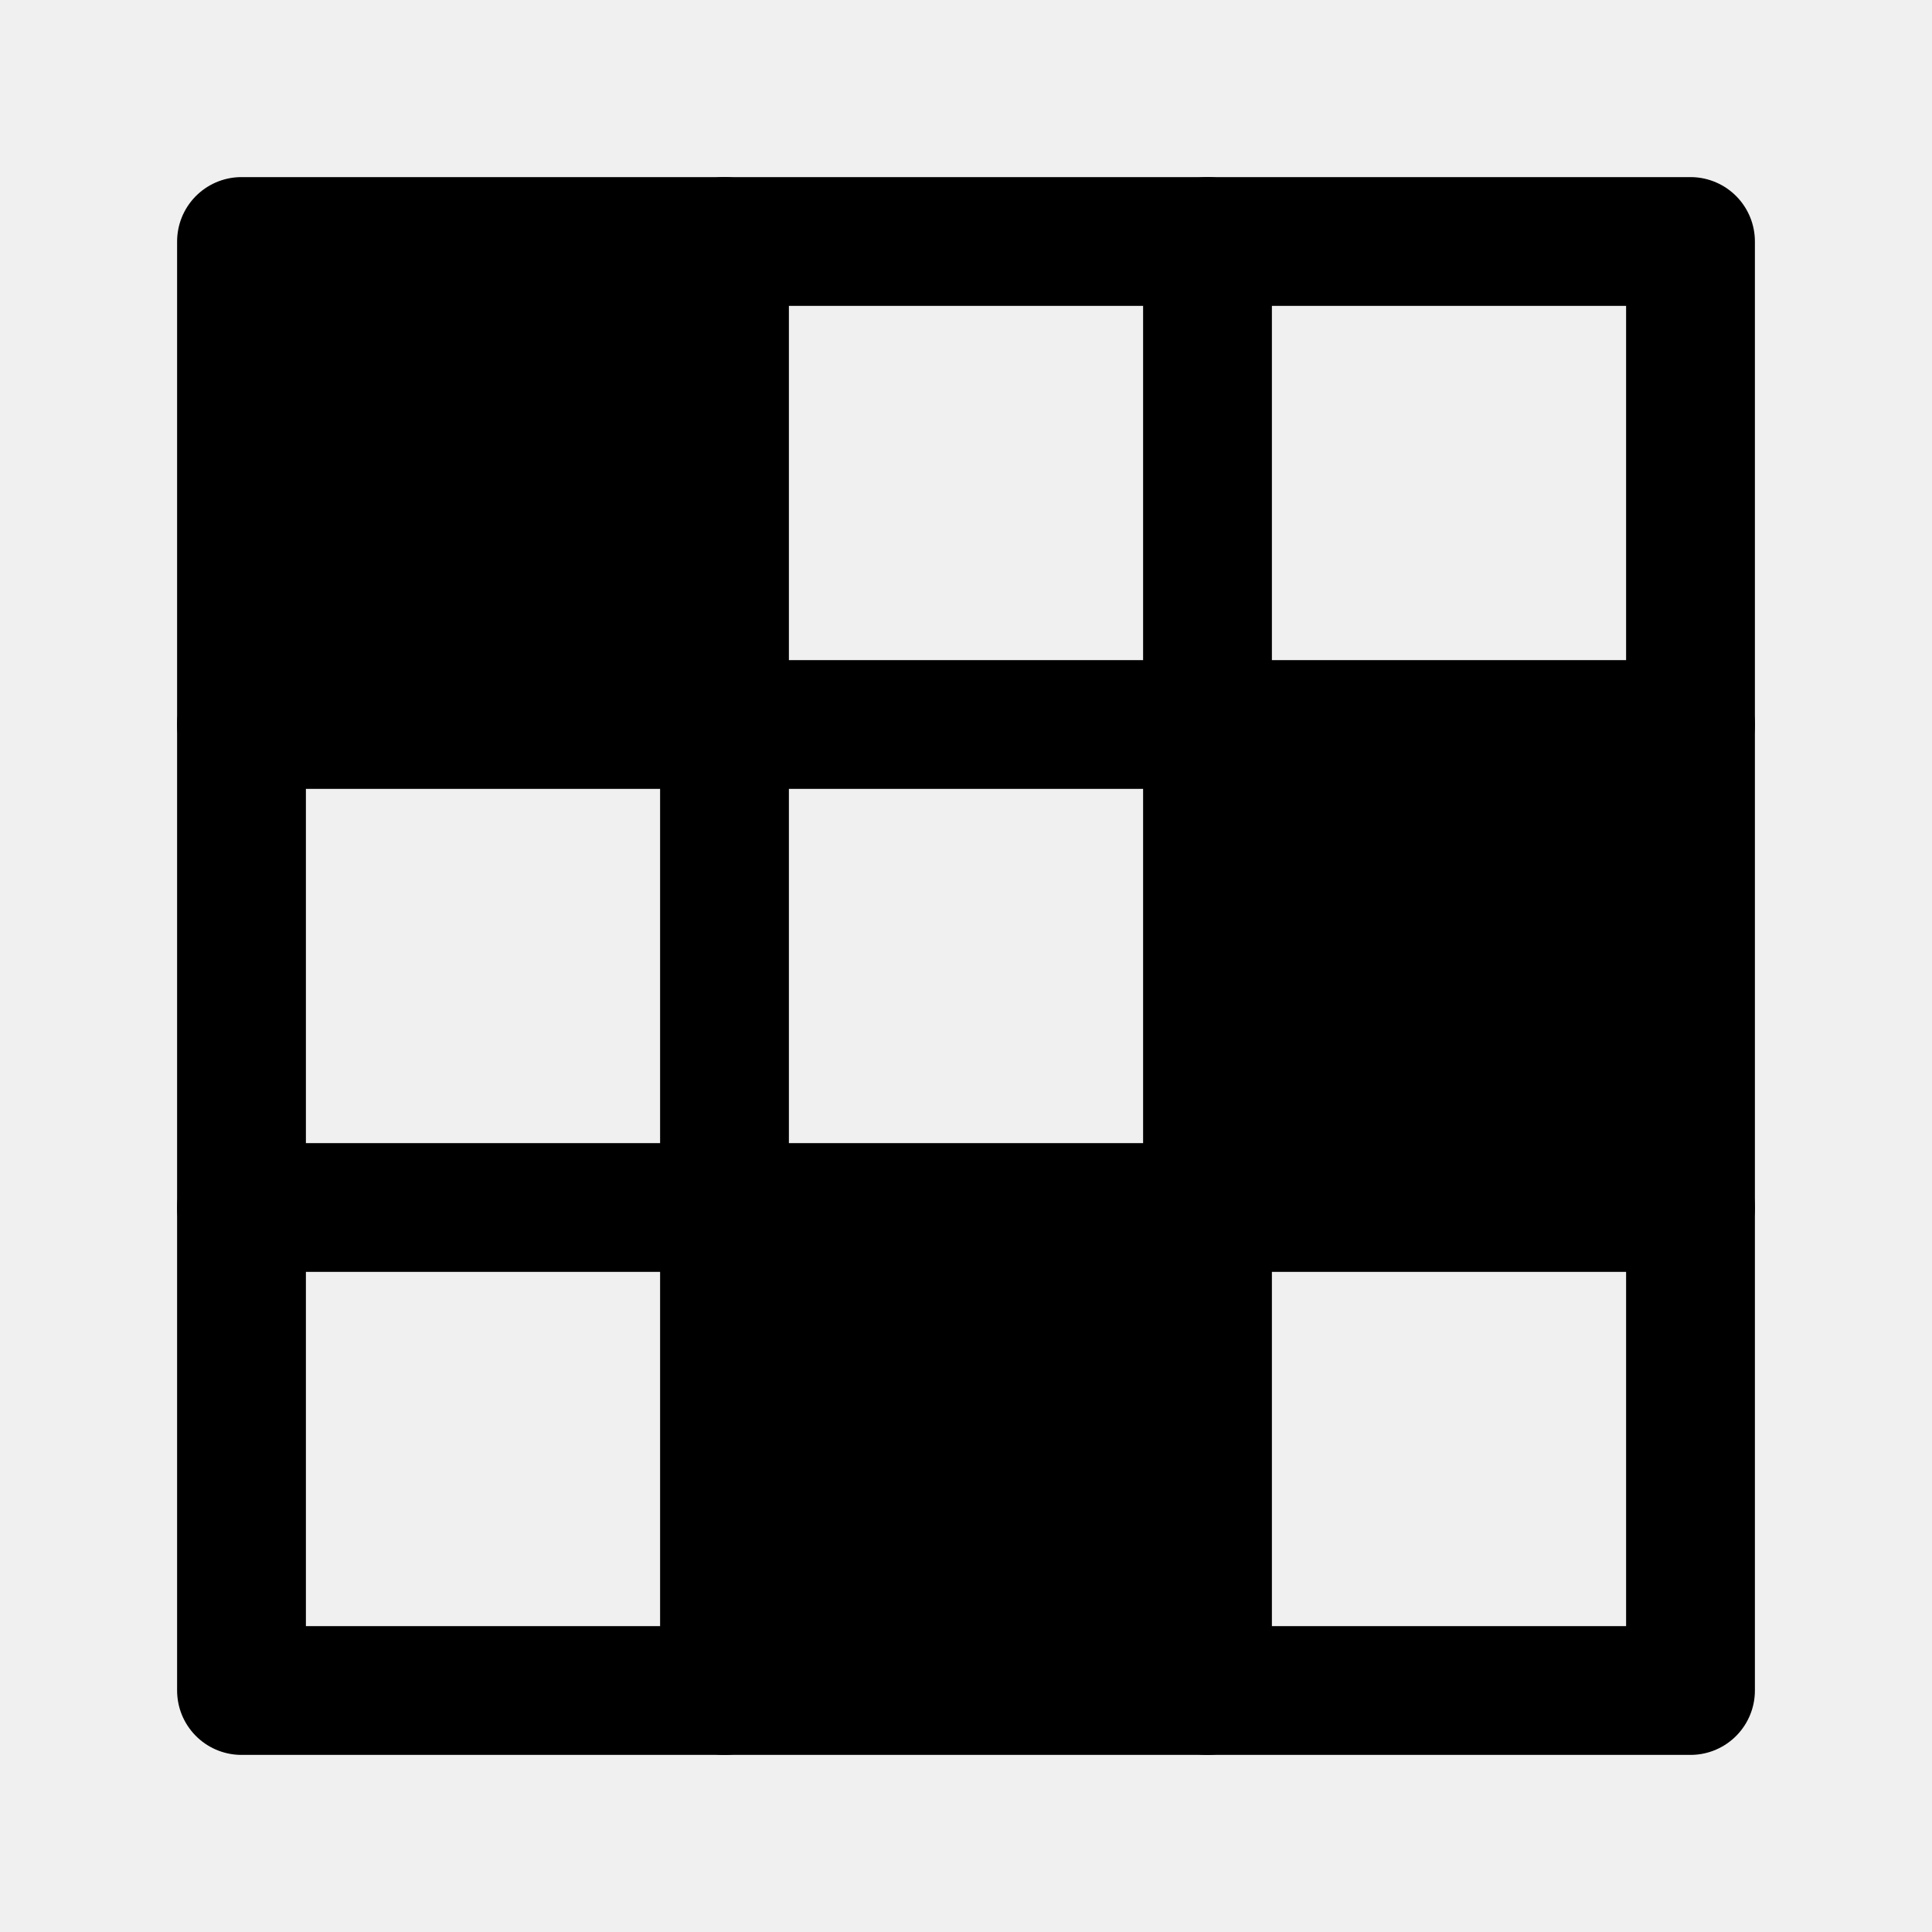
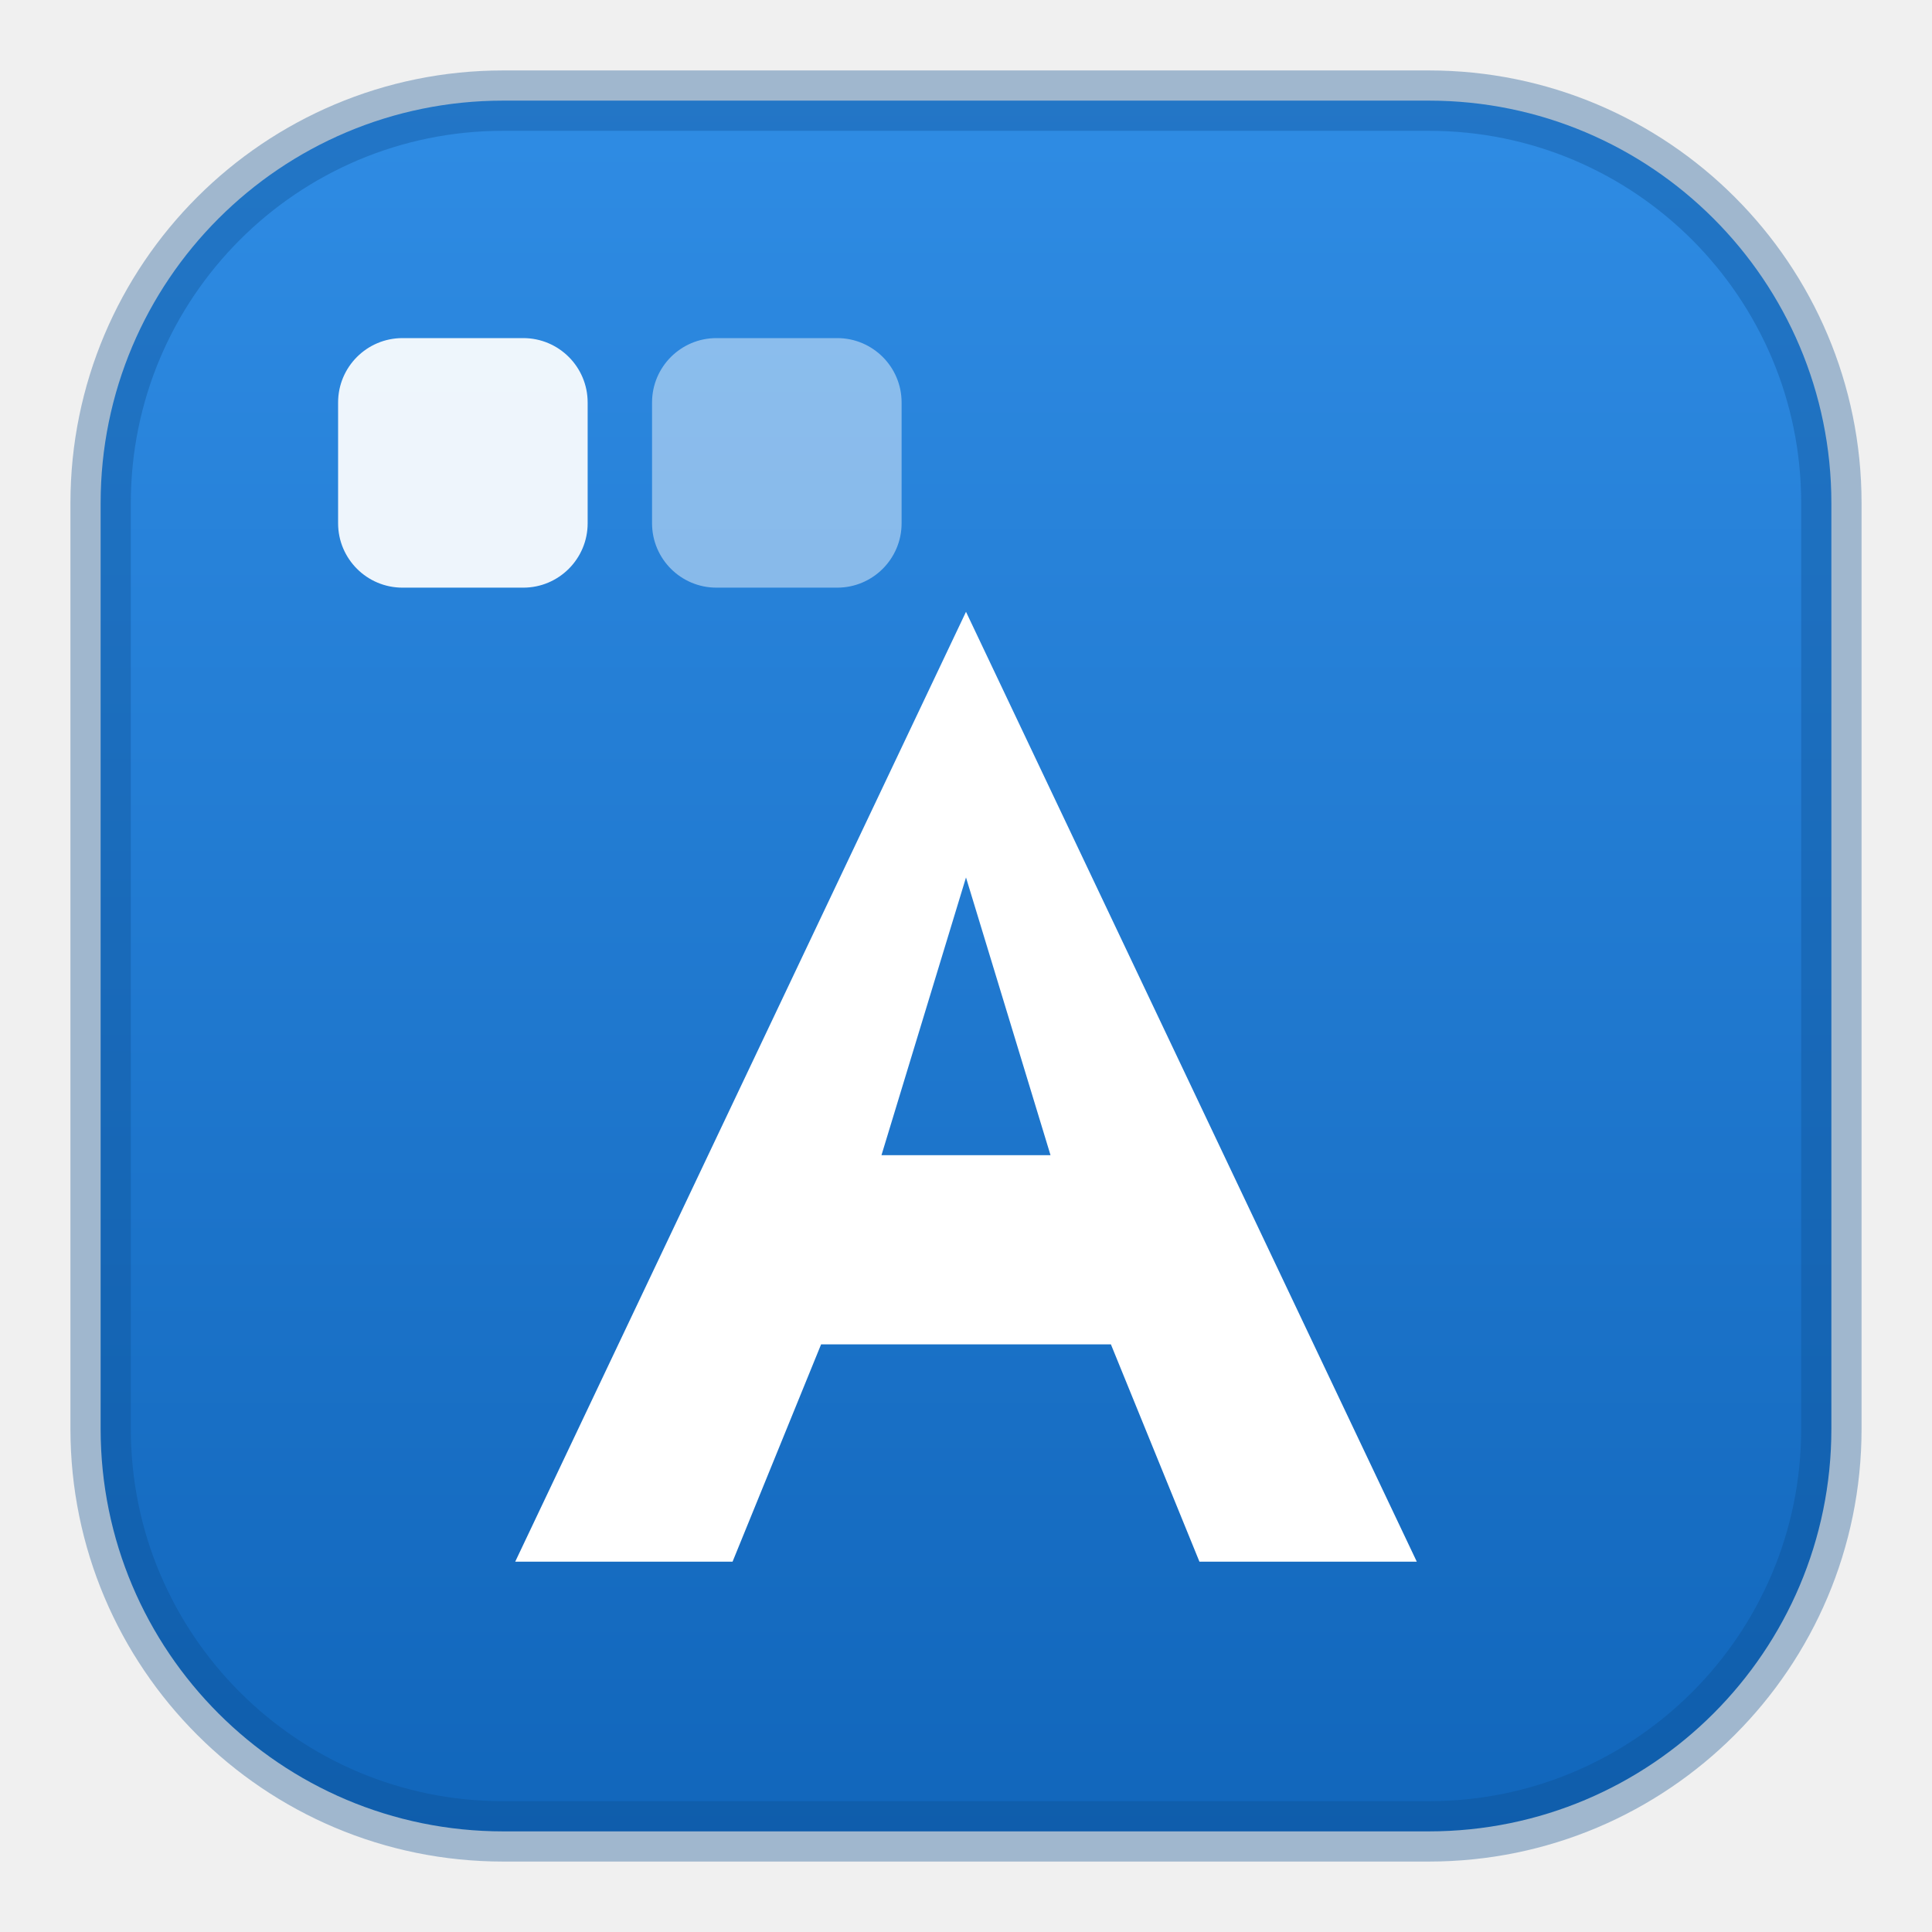
- <svg xmlns="http://www.w3.org/2000/svg" viewBox="0 0 24 24" fill="none" stroke="currentColor" stroke-width="1.6" stroke-linecap="round" stroke-linejoin="round">
-   <rect x="3" y="3" width="18" height="18" />
-   <path d="M9 3v18M15 3v18M3 9h18M3 15h18" />
-   <rect x="3" y="3" width="6" height="6" fill="currentColor" stroke="none" />
-   <rect x="15" y="9" width="6" height="6" fill="currentColor" stroke="none" />
-   <rect x="9" y="15" width="6" height="6" fill="currentColor" stroke="none" />
+ <svg xmlns="http://www.w3.org/2000/svg" viewBox="0 0 24 24">
+   <defs>
+     <linearGradient id="agonbg" x1="0" y1="0" x2="0" y2="1">
+       <stop offset="0" stop-color="#2f8ce4" />
+       <stop offset="1" stop-color="#1166bb" />
+     </linearGradient>
+   </defs>
+   <rect x="1.25" y="1.25" width="21.5" height="21.5" rx="5" fill="url(#agonbg)" />
+   <rect x="1.25" y="1.25" width="21.5" height="21.5" rx="5" fill="none" stroke="#0d4f8f" stroke-opacity=".35" stroke-width=".75" />
+   <rect x="4.2" y="4.2" width="3.1" height="3.1" rx=".8" fill="#fff" opacity=".92" />
+   <rect x="8.1" y="4.2" width="3.1" height="3.1" rx=".8" fill="#fff" opacity=".45" />
+   <path fill="#fff" fill-rule="evenodd" d="M12 7.6 L17.6 19.4 H14.9 L13.8 16.7 H10.2 L9.1 19.4 H6.4 Z M12 10.9 L13.05 14.35 H10.95 Z" />
</svg>
